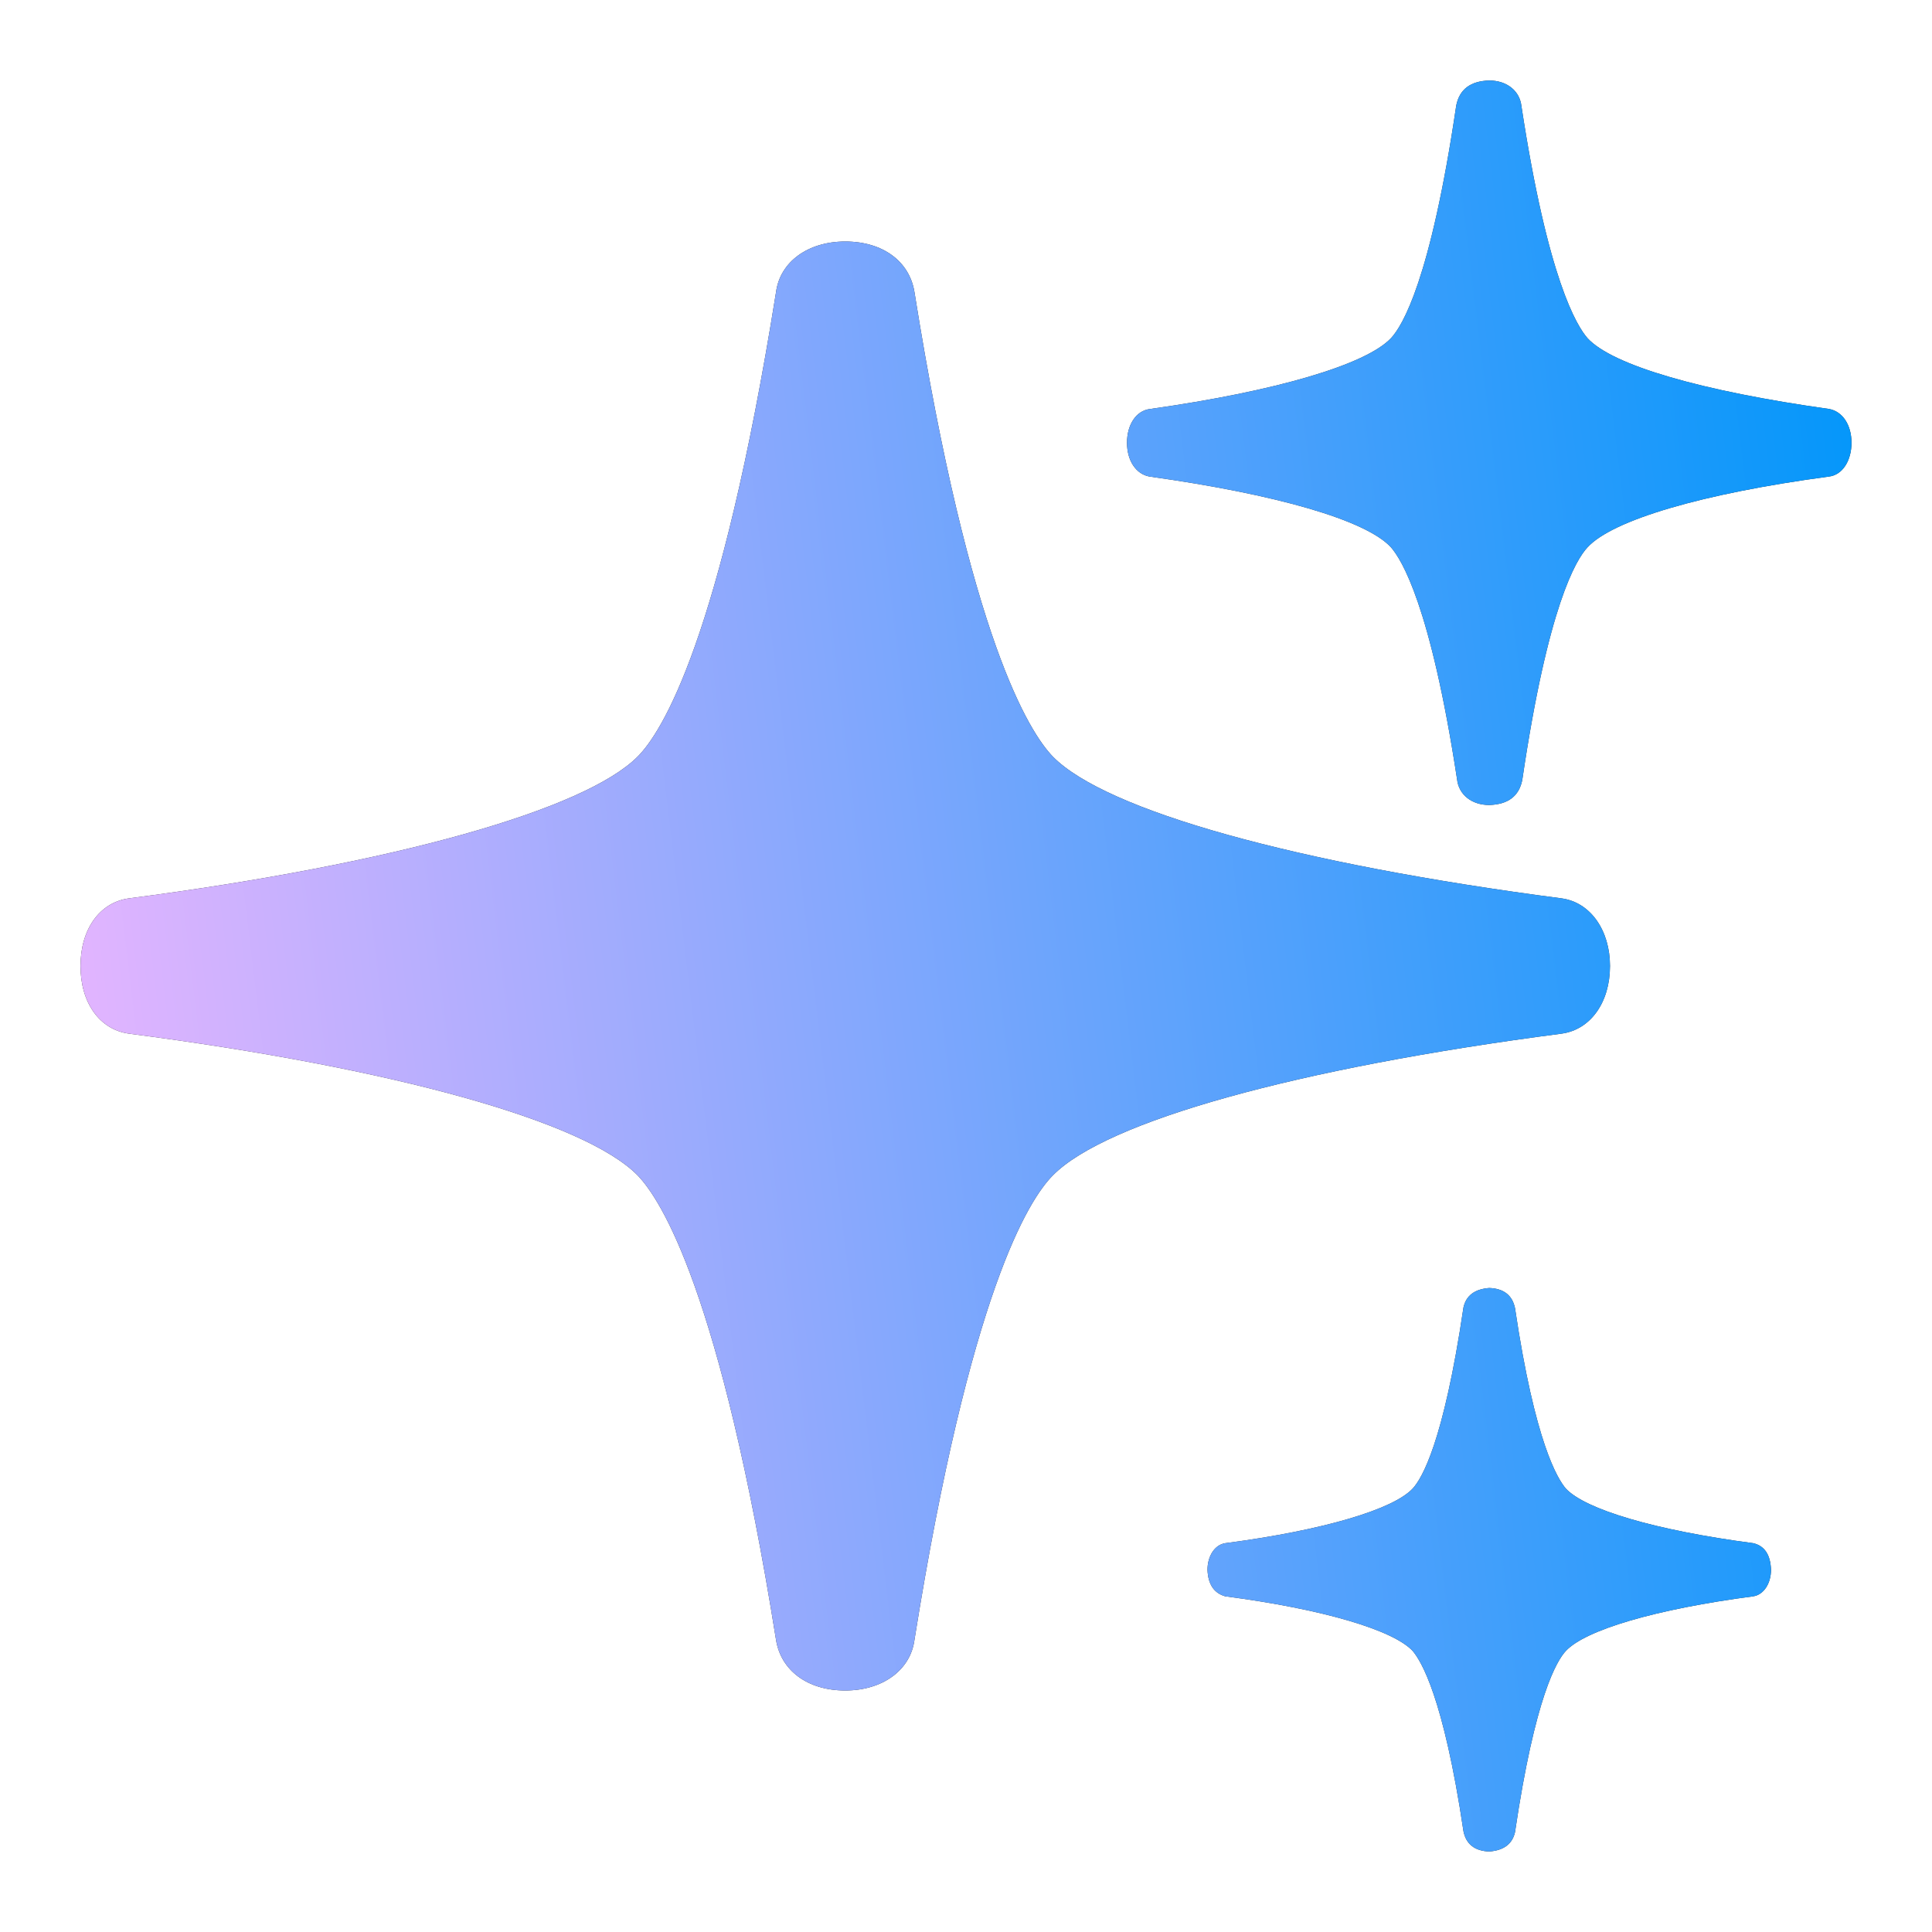
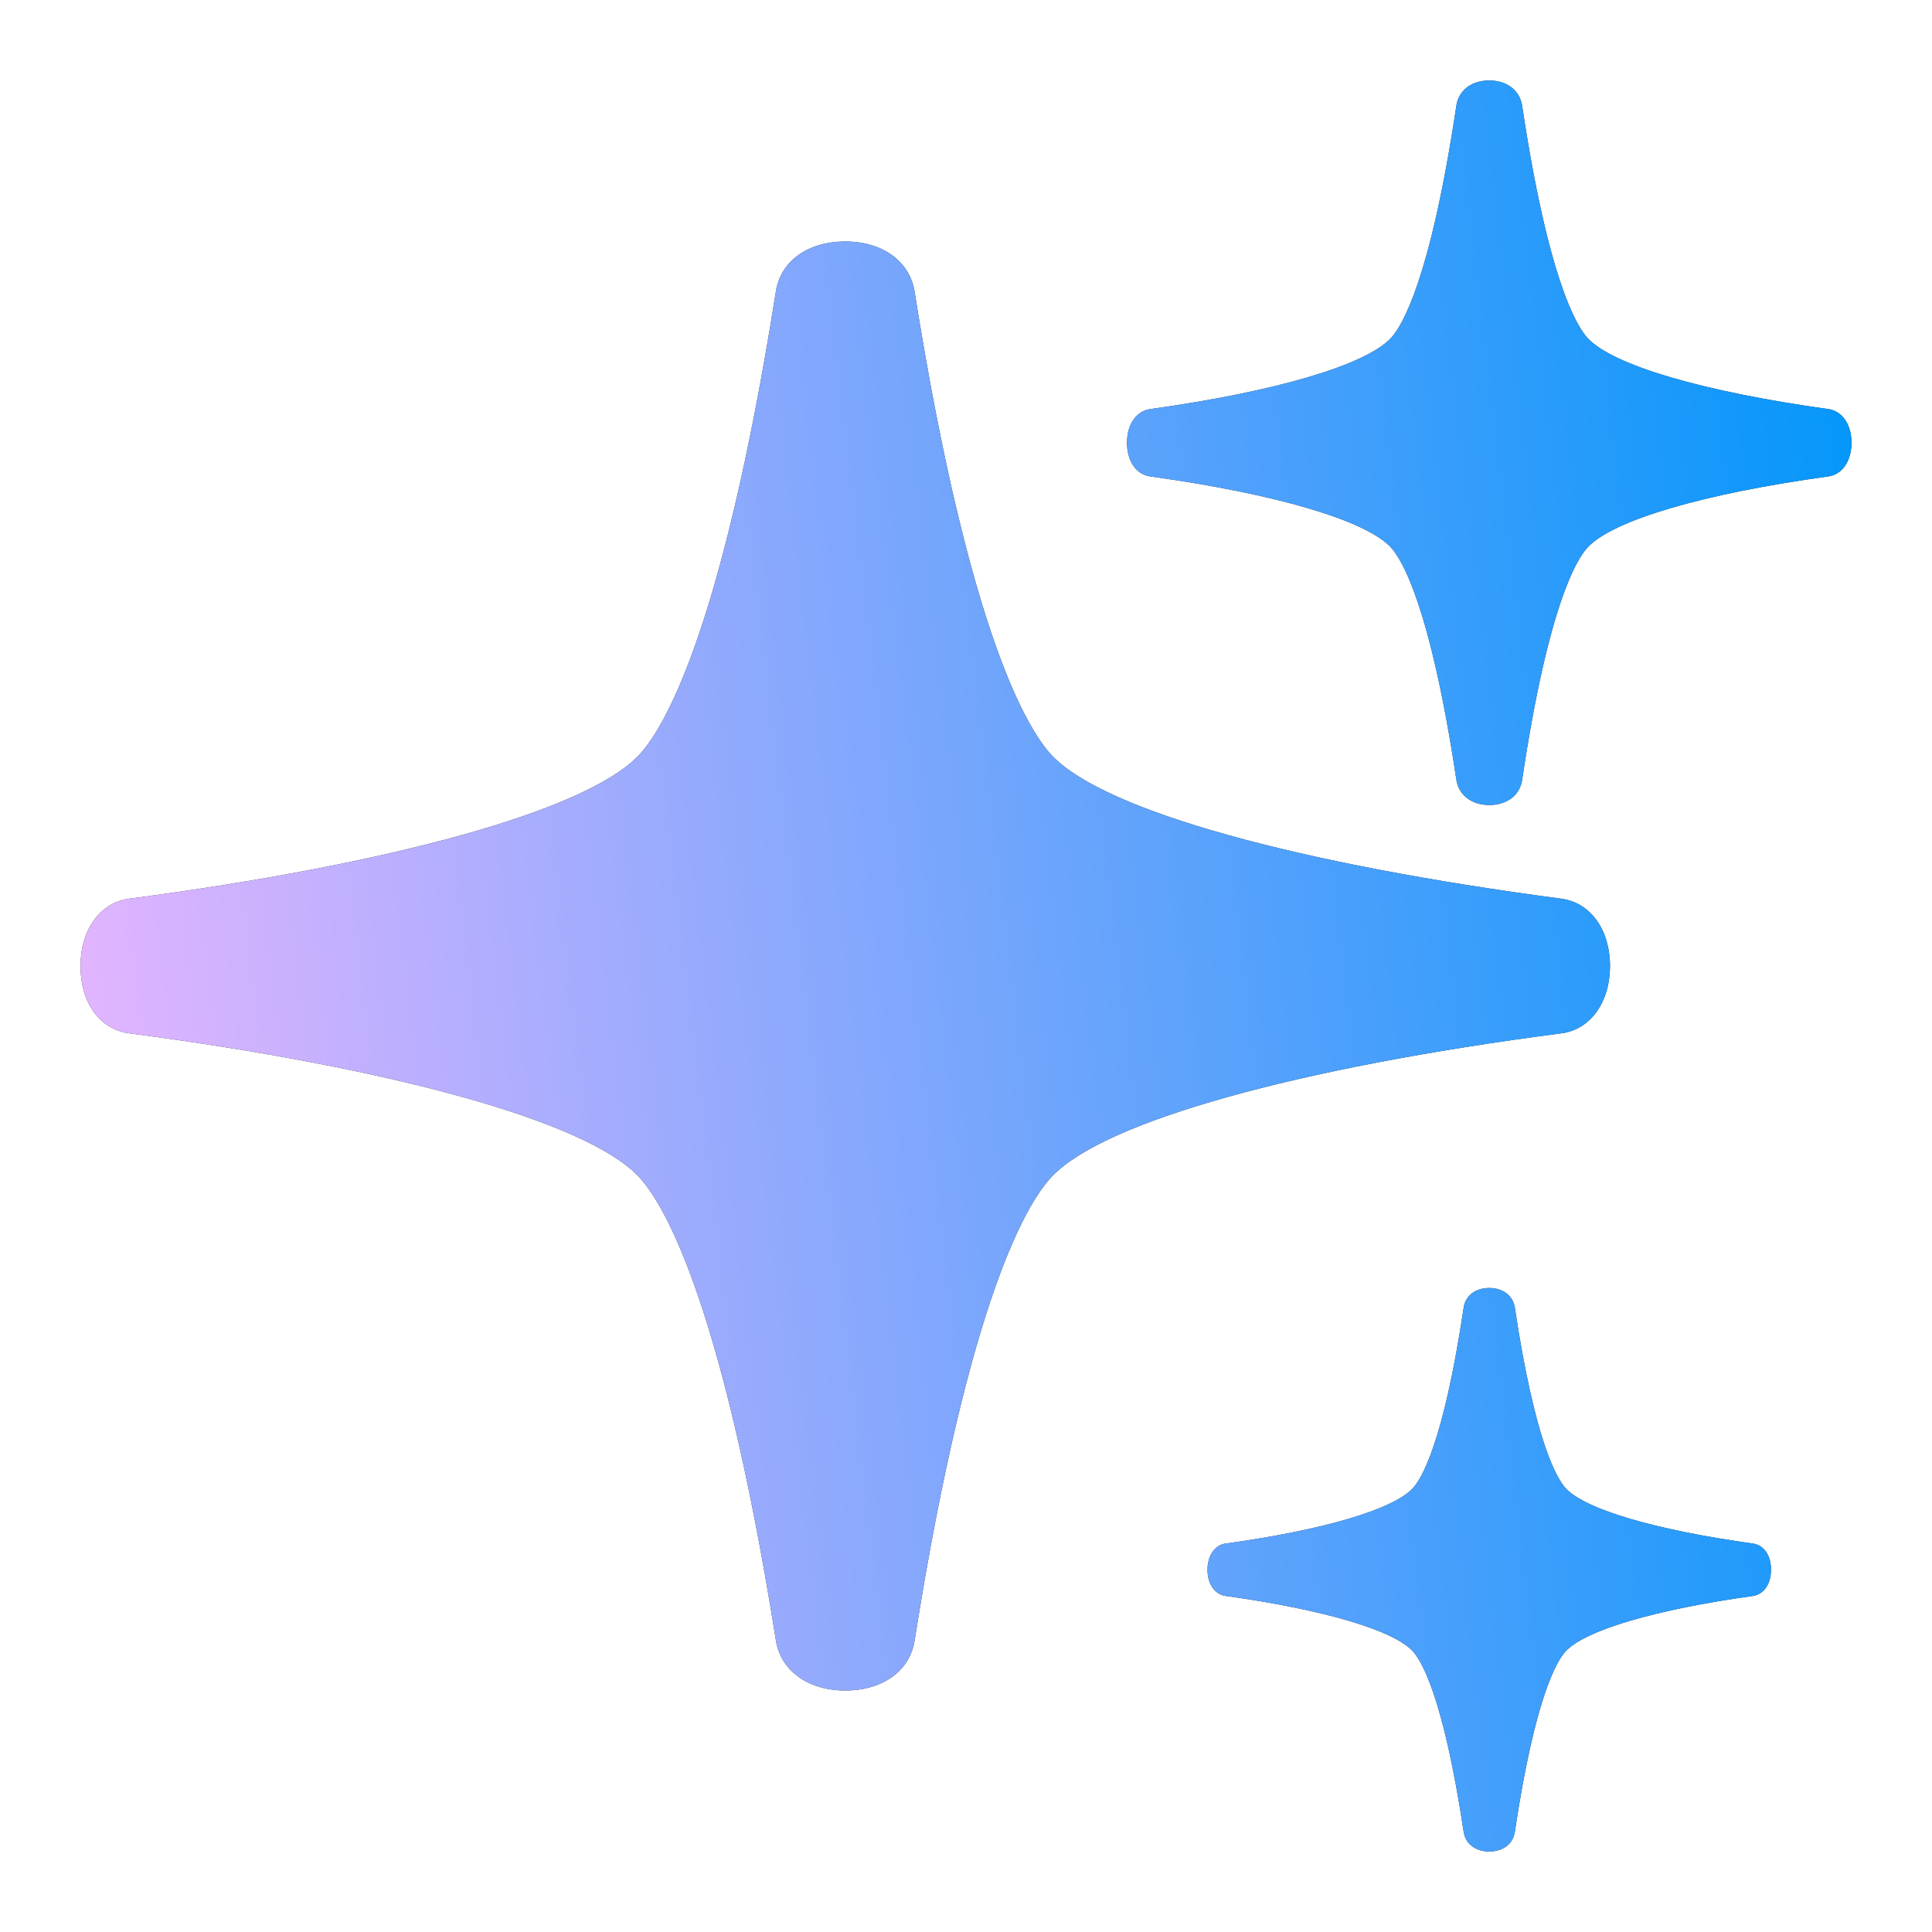
- <svg xmlns="http://www.w3.org/2000/svg" width="24" height="24" fill="none" viewBox="0 0 24 24">
-   <path fill="#282828" d="M19.4 12.84c-3.3.43-5.66 1.09-6.32 1.76-.3.3-1.03 1.45-1.72 5.77-.05.38-.4.63-.86.63-.47 0-.8-.25-.86-.63-.69-4.32-1.43-5.47-1.72-5.77-.66-.67-3.02-1.33-6.32-1.76-.36-.05-.6-.38-.6-.84s.24-.79.6-.84c3.3-.43 5.66-1.1 6.32-1.76.3-.3 1.03-1.45 1.72-5.77.05-.38.4-.63.86-.63.47 0 .8.25.86.63.69 4.32 1.43 5.47 1.72 5.77.66.67 3.02 1.33 6.32 1.76.36.05.6.4.6.84 0 .45-.24.79-.6.84" />
-   <path fill="url(#a)" d="M19.4 12.84c-3.3.43-5.66 1.09-6.32 1.76-.3.3-1.03 1.45-1.72 5.77-.05.38-.4.63-.86.63-.47 0-.8-.25-.86-.63-.69-4.32-1.43-5.47-1.72-5.77-.66-.67-3.02-1.33-6.32-1.76-.36-.05-.6-.38-.6-.84s.24-.79.6-.84c3.3-.43 5.66-1.1 6.32-1.76.3-.3 1.03-1.45 1.72-5.77.05-.38.4-.63.86-.63.47 0 .8.25.86.63.69 4.32 1.43 5.47 1.72 5.77.66.67 3.02 1.33 6.32 1.76.36.05.6.4.6.84 0 .45-.24.79-.6.84" />
-   <path fill="#282828" d="M15.22 19.17c-.13.02-.22.16-.22.33q.01.27.22.33c1.22.16 2.09.42 2.33.68.1.12.38.56.63 2.24q.05.24.32.25.27-.02.32-.24c.25-1.69.52-2.13.63-2.25.24-.26 1.11-.52 2.33-.68.13-.02.22-.16.22-.33q-.01-.28-.22-.33c-1.22-.16-2.09-.42-2.33-.68-.1-.12-.38-.56-.63-2.24q-.05-.24-.32-.25-.27.02-.32.24c-.25 1.69-.52 2.13-.63 2.25-.24.26-1.11.52-2.33.68" />
-   <path fill="url(#b)" d="M15.22 19.17c-.13.02-.22.16-.22.33q.01.27.22.33c1.22.16 2.09.42 2.33.68.1.12.38.56.63 2.24q.05.24.32.25.27-.02.32-.24c.25-1.69.52-2.13.63-2.25.24-.26 1.11-.52 2.33-.68.13-.02.22-.16.22-.33q-.01-.28-.22-.33c-1.22-.16-2.09-.42-2.33-.68-.1-.12-.38-.56-.63-2.24q-.05-.24-.32-.25-.27.02-.32.24c-.25 1.69-.52 2.13-.63 2.25-.24.26-1.11.52-2.33.68" />
-   <path fill="#282828" d="M22.72 5.92c-1.57.21-2.69.54-3 .88-.14.15-.49.72-.81 2.89q-.06.3-.41.31c-.22 0-.38-.13-.4-.32-.33-2.16-.69-2.73-.82-2.88-.31-.34-1.43-.66-3-.88-.17-.03-.28-.2-.28-.42s.11-.4.29-.42c1.56-.22 2.68-.55 2.99-.88.14-.15.49-.72.81-2.89q.06-.3.41-.31c.22 0 .38.13.4.32.33 2.16.69 2.73.82 2.88.31.34 1.43.66 3 .88.17.03.28.2.28.42s-.11.4-.28.42" />
-   <path fill="url(#c)" d="M22.72 5.92c-1.57.21-2.69.54-3 .88-.14.15-.49.72-.81 2.89q-.06.3-.41.31c-.22 0-.38-.13-.4-.32-.33-2.16-.69-2.73-.82-2.88-.31-.34-1.43-.66-3-.88-.17-.03-.28-.2-.28-.42s.11-.4.29-.42c1.56-.22 2.68-.55 2.99-.88.14-.15.49-.72.81-2.89q.06-.3.41-.31c.22 0 .38.13.4.32.33 2.16.69 2.73.82 2.88.31.34 1.43.66 3 .88.17.03.28.2.28.42s-.11.4-.28.42" />
+ <svg xmlns="http://www.w3.org/2000/svg" width="24" height="24" viewBox="0 0 24 24" fill="none">
+   <path d="M19.401 12.836H19.397C16.102 13.266 13.738 13.927 13.079 14.603C12.788 14.896 12.046 16.049 11.363 20.371C11.307 20.754 10.967 21 10.5 21C10.033 21 9.693 20.75 9.637 20.367C8.951 16.049 8.208 14.896 7.921 14.603C7.262 13.927 4.898 13.27 1.603 12.836C1.238 12.786 1 12.457 1 12C1 11.551 1.241 11.214 1.603 11.164C4.898 10.73 7.262 10.069 7.921 9.397C8.212 9.104 8.954 7.951 9.637 3.629C9.693 3.246 10.033 3 10.5 3C10.967 3 11.307 3.25 11.363 3.633C12.049 7.951 12.792 9.104 13.079 9.397C13.738 10.073 16.102 10.73 19.397 11.164C19.759 11.214 20 11.551 20 12C20 12.449 19.759 12.786 19.401 12.836Z" fill="#282828" />
+   <path d="M19.401 12.836H19.397C16.102 13.266 13.738 13.927 13.079 14.603C12.788 14.896 12.046 16.049 11.363 20.371C11.307 20.754 10.967 21 10.5 21C10.033 21 9.693 20.75 9.637 20.367C8.951 16.049 8.208 14.896 7.921 14.603C7.262 13.927 4.898 13.27 1.603 12.836C1.238 12.786 1 12.457 1 12C1 11.551 1.241 11.214 1.603 11.164C4.898 10.73 7.262 10.069 7.921 9.397C8.212 9.104 8.954 7.951 9.637 3.629C9.693 3.246 10.033 3 10.5 3C10.967 3 11.307 3.25 11.363 3.633C12.049 7.951 12.792 9.104 13.079 9.397C13.738 10.073 16.102 10.73 19.397 11.164C19.759 11.214 20 11.551 20 12C20 12.449 19.759 12.786 19.401 12.836Z" fill="url(#paint0_linear_14306_38119)" />
+   <path d="M15.222 19.175H15.221C15.089 19.195 15 19.325 15 19.5C15 19.675 15.089 19.805 15.222 19.825C16.436 19.994 17.307 20.249 17.55 20.512C17.656 20.626 17.929 21.075 18.182 22.754C18.203 22.903 18.328 23 18.5 23C18.672 23 18.797 22.904 18.818 22.755C19.069 21.075 19.343 20.626 19.45 20.512C19.693 20.251 20.564 19.994 21.778 19.825C21.911 19.805 22 19.675 22 19.5C22 19.322 21.913 19.195 21.778 19.175C20.564 19.006 19.693 18.751 19.45 18.488C19.344 18.374 19.071 17.925 18.818 16.246C18.797 16.097 18.672 16 18.5 16C18.328 16 18.203 16.096 18.182 16.245C17.931 17.925 17.657 18.374 17.55 18.488C17.307 18.751 16.436 19.008 15.222 19.175Z" fill="#282828" />
+   <path d="M15.222 19.175H15.221C15.089 19.195 15 19.325 15 19.5C15 19.675 15.089 19.805 15.222 19.825C16.436 19.994 17.307 20.249 17.55 20.512C17.656 20.626 17.929 21.075 18.182 22.754C18.203 22.903 18.328 23 18.5 23C18.672 23 18.797 22.904 18.818 22.755C19.069 21.075 19.343 20.626 19.45 20.512C19.693 20.251 20.564 19.994 21.778 19.825C21.911 19.805 22 19.675 22 19.5C22 19.322 21.913 19.195 21.778 19.175C20.564 19.006 19.693 18.751 19.45 18.488C19.344 18.374 19.071 17.925 18.818 16.246C18.797 16.097 18.672 16 18.5 16C18.328 16 18.203 16.096 18.182 16.245C17.931 17.925 17.657 18.374 17.55 18.488C17.307 18.751 16.436 19.008 15.222 19.175Z" fill="url(#paint1_linear_14306_38119)" />
+   <path d="M22.716 5.918H22.714C21.154 6.133 20.034 6.463 19.721 6.801C19.584 6.948 19.232 7.524 18.909 9.685C18.882 9.877 18.721 10 18.5 10C18.279 10 18.118 9.875 18.091 9.683C17.766 7.524 17.414 6.948 17.279 6.801C16.966 6.463 15.846 6.135 14.286 5.918C14.113 5.893 14 5.729 14 5.5C14 5.275 14.114 5.107 14.286 5.082C15.846 4.865 16.966 4.535 17.279 4.199C17.416 4.052 17.768 3.476 18.091 1.315C18.118 1.123 18.279 1 18.5 1C18.721 1 18.882 1.125 18.909 1.317C19.234 3.476 19.586 4.052 19.721 4.199C20.034 4.537 21.154 4.865 22.714 5.082C22.886 5.107 23 5.275 23 5.5C23 5.725 22.886 5.893 22.716 5.918Z" fill="#282828" />
+   <path d="M22.716 5.918H22.714C21.154 6.133 20.034 6.463 19.721 6.801C19.584 6.948 19.232 7.524 18.909 9.685C18.882 9.877 18.721 10 18.5 10C18.279 10 18.118 9.875 18.091 9.683C17.766 7.524 17.414 6.948 17.279 6.801C16.966 6.463 15.846 6.135 14.286 5.918C14.113 5.893 14 5.729 14 5.5C14 5.275 14.114 5.107 14.286 5.082C15.846 4.865 16.966 4.535 17.279 4.199C17.416 4.052 17.768 3.476 18.091 1.315C18.118 1.123 18.279 1 18.5 1C18.721 1 18.882 1.125 18.909 1.317C19.234 3.476 19.586 4.052 19.721 4.199C20.034 4.537 21.154 4.865 22.714 5.082C22.886 5.107 23 5.275 23 5.5C23 5.725 22.886 5.893 22.716 5.918Z" fill="url(#paint2_linear_14306_38119)" />
  <defs>
-     <linearGradient id="a" x1="1" x2="25.3" y1="23" y2="20.07" gradientUnits="userSpaceOnUse">
-       <stop stop-color="#eeb6ff" />
-       <stop offset="1" stop-color="#0096fa" />
+     <linearGradient id="paint0_linear_14306_38119" x1="1" y1="22.997" x2="25.297" y2="20.071" gradientUnits="userSpaceOnUse">
+       <stop stop-color="#EEB6FF" />
+       <stop offset="1" stop-color="#0096FA" />
    </linearGradient>
-     <linearGradient id="b" x1="1" x2="25.3" y1="23" y2="20.07" gradientUnits="userSpaceOnUse">
-       <stop stop-color="#eeb6ff" />
-       <stop offset="1" stop-color="#0096fa" />
+     <linearGradient id="paint1_linear_14306_38119" x1="1" y1="22.997" x2="25.297" y2="20.071" gradientUnits="userSpaceOnUse">
+       <stop stop-color="#EEB6FF" />
+       <stop offset="1" stop-color="#0096FA" />
    </linearGradient>
-     <linearGradient id="c" x1="1" x2="25.3" y1="23" y2="20.07" gradientUnits="userSpaceOnUse">
-       <stop stop-color="#eeb6ff" />
-       <stop offset="1" stop-color="#0096fa" />
+     <linearGradient id="paint2_linear_14306_38119" x1="1" y1="22.997" x2="25.297" y2="20.071" gradientUnits="userSpaceOnUse">
+       <stop stop-color="#EEB6FF" />
+       <stop offset="1" stop-color="#0096FA" />
    </linearGradient>
  </defs>
</svg>
